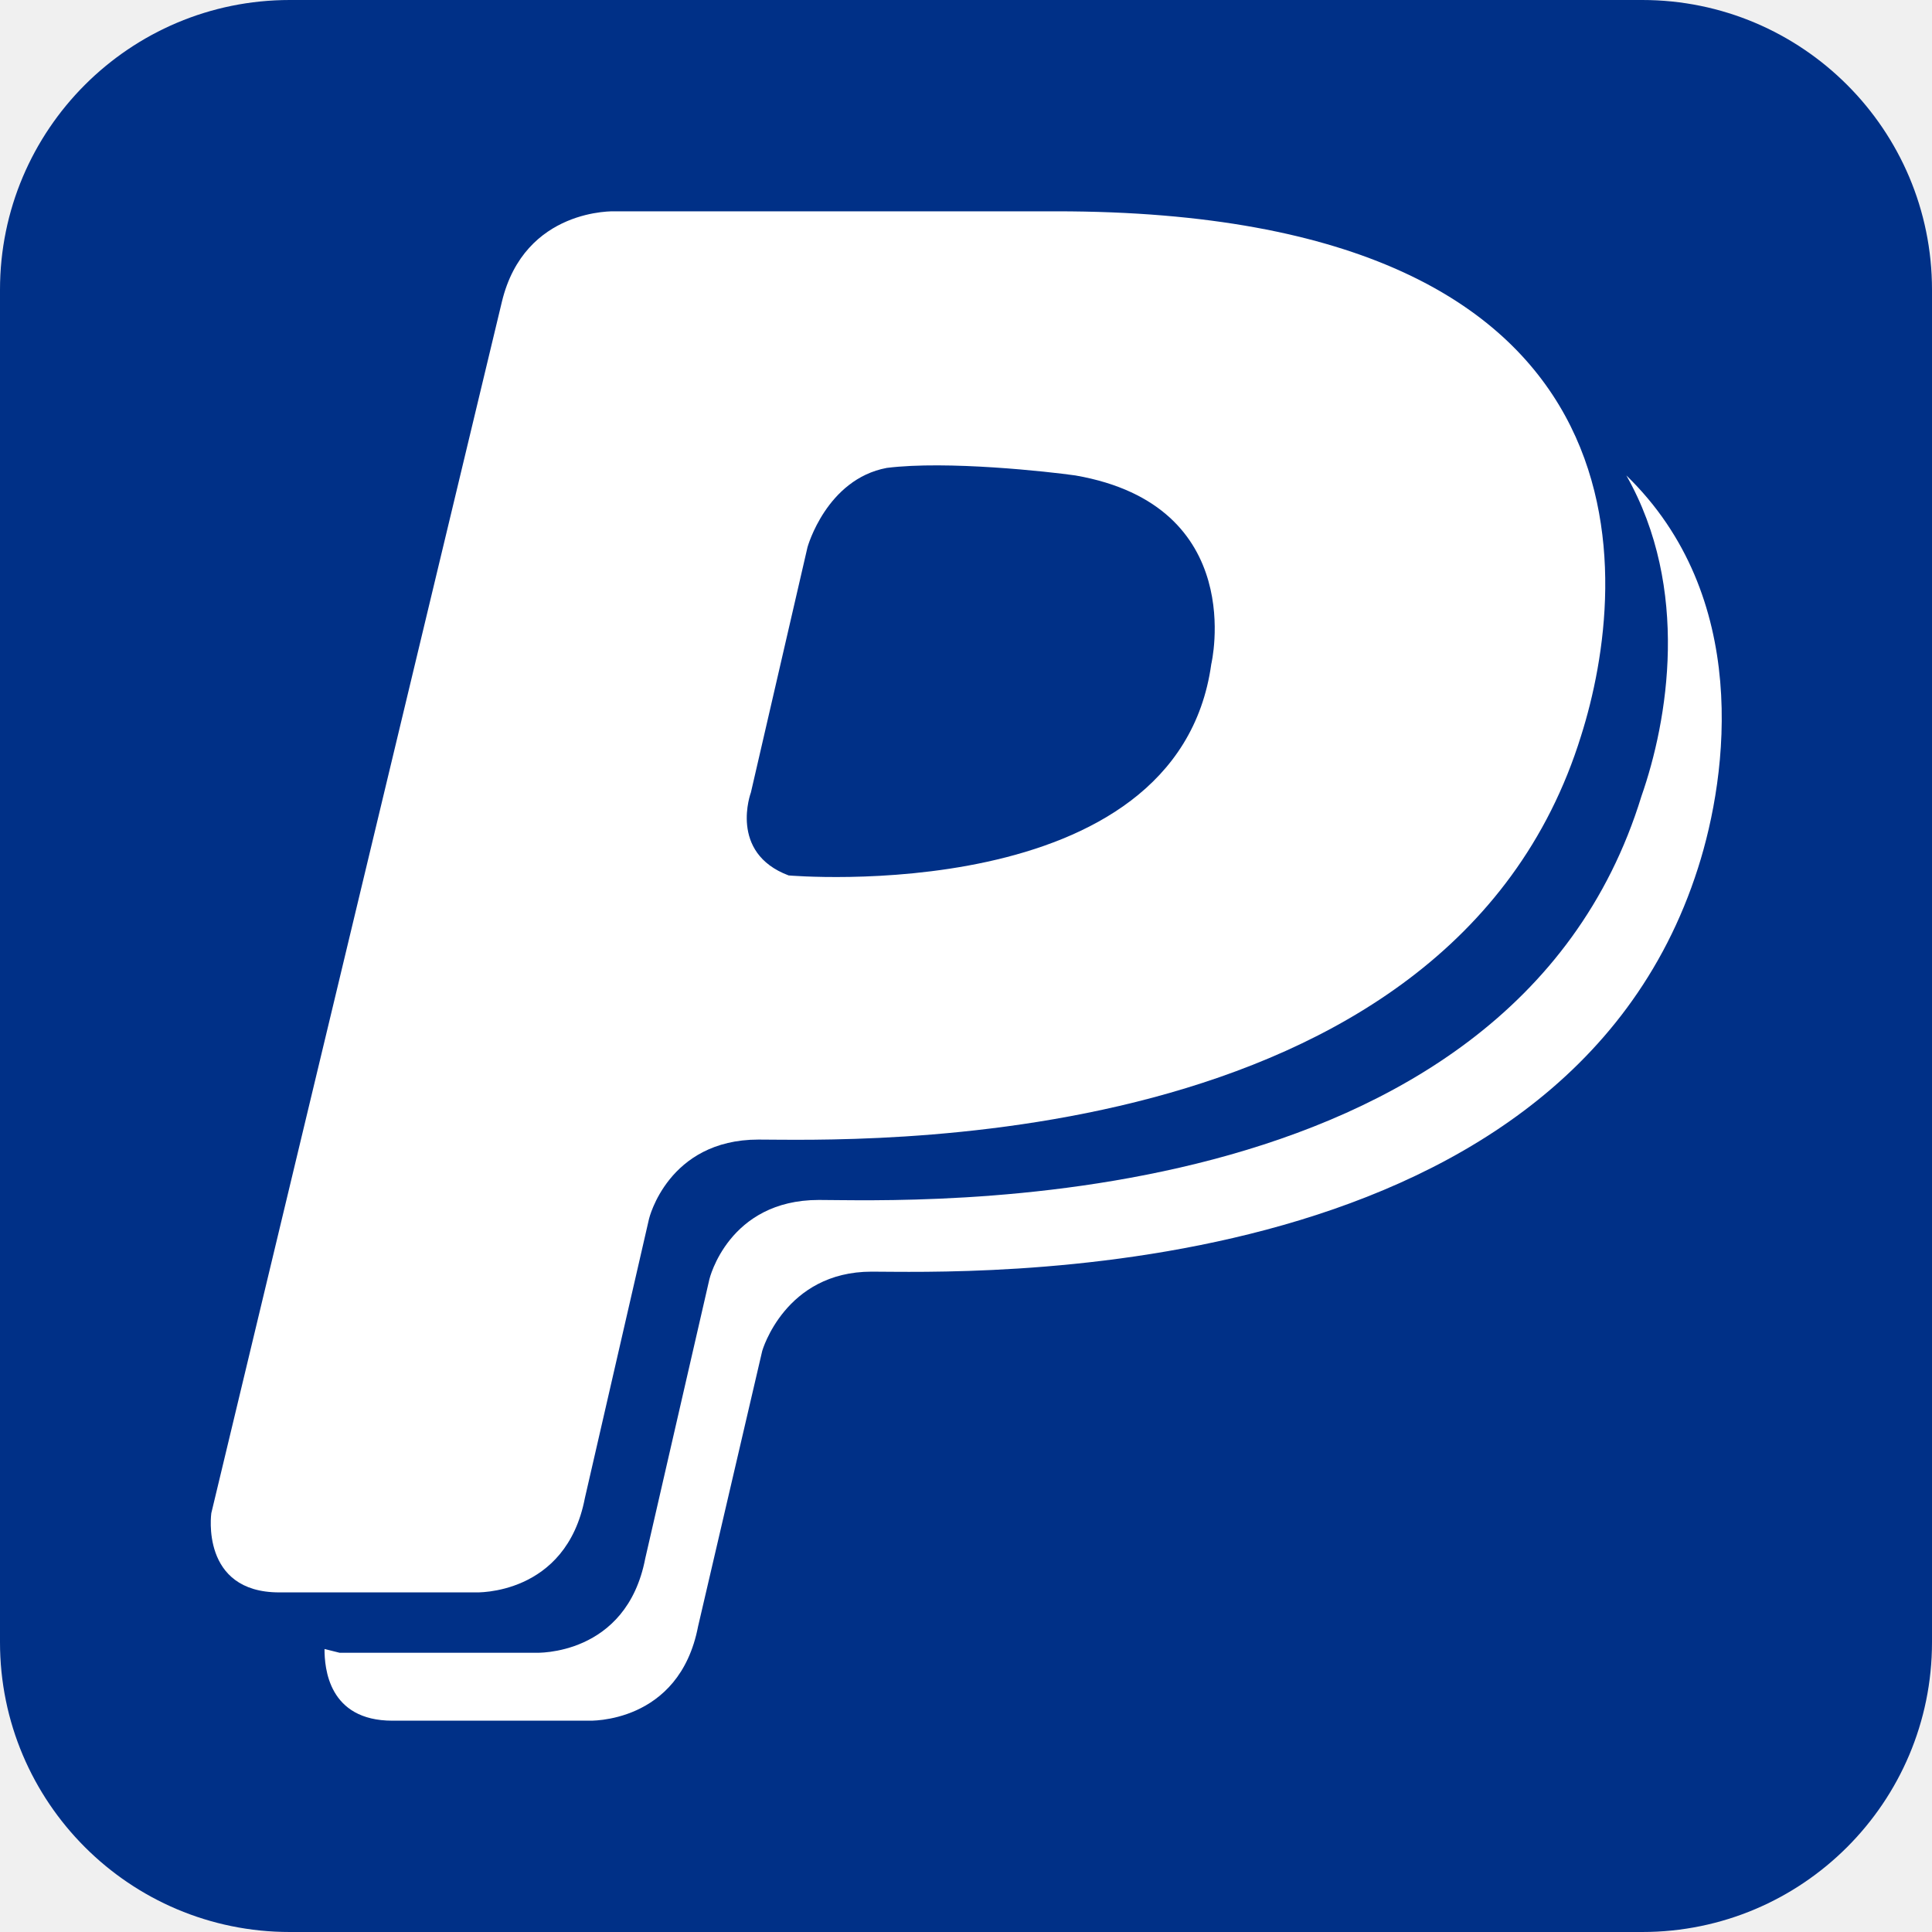
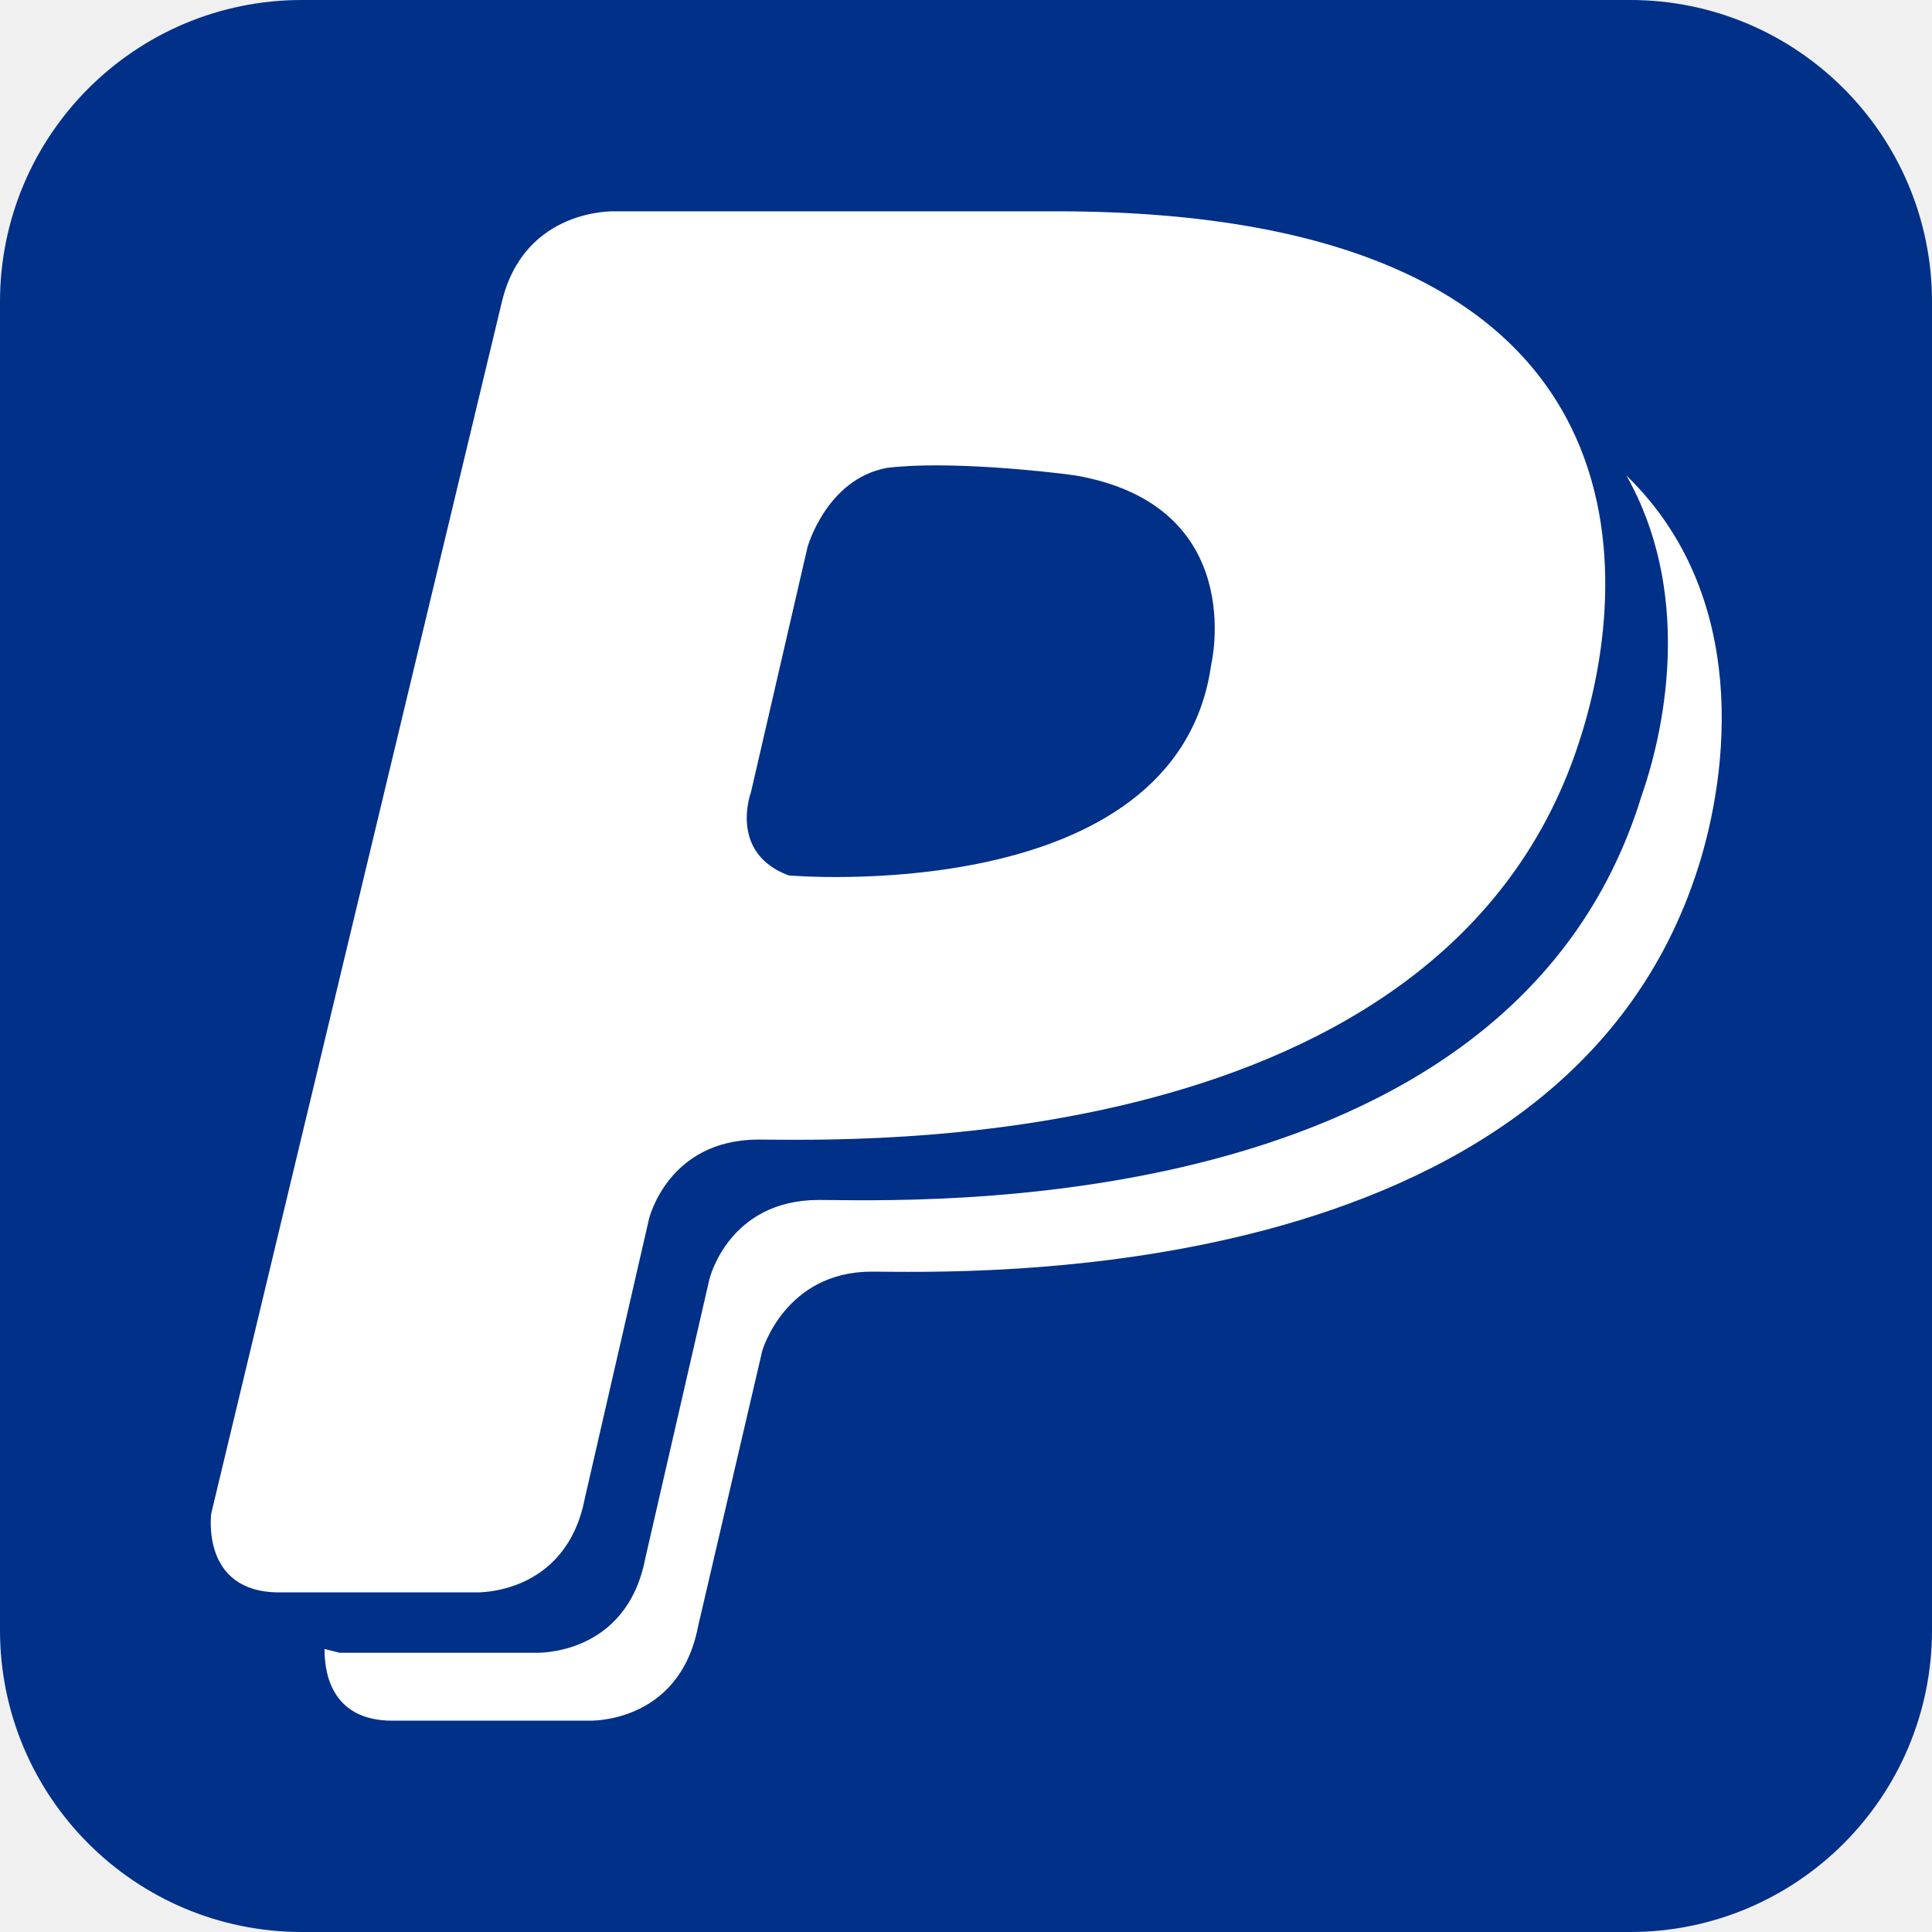
<svg xmlns="http://www.w3.org/2000/svg" role="img" aria-label="PayPal" viewBox="0 0 512 512">
-   <rect fill="#003087" height="512" rx="15%" width="512" />
+   <rect fill="#003087" height="512" rx="80" width="512" />
  <g fill="#fff">
    <path d="m431 126c17 30 11 65 4 85-35 114-195 107-218 107-24 0-29 21-29 21l-17 74c-5 26-29 25-29 25h-52l-4-1c0 5 1 19 18 19h52s24 1 29-25l17-73s6-21 29-21 183 6 219-107c8-25 14-72-19-104z" />
    <path d="m155 397 17-74s5-21 29-21c23 0 183 6 218-107 13-41 22-139-139-139h-117s-24-1-30 24l-77 321s-3 21 18 21h52s24 1 29-25zm44-187 15-65s5-18 21-21c16-2 43 1 50 2 46 8 36 50 36 50-9 65-112 56-112 56-16-6-10-22-10-22z" />
  </g>
</svg>
